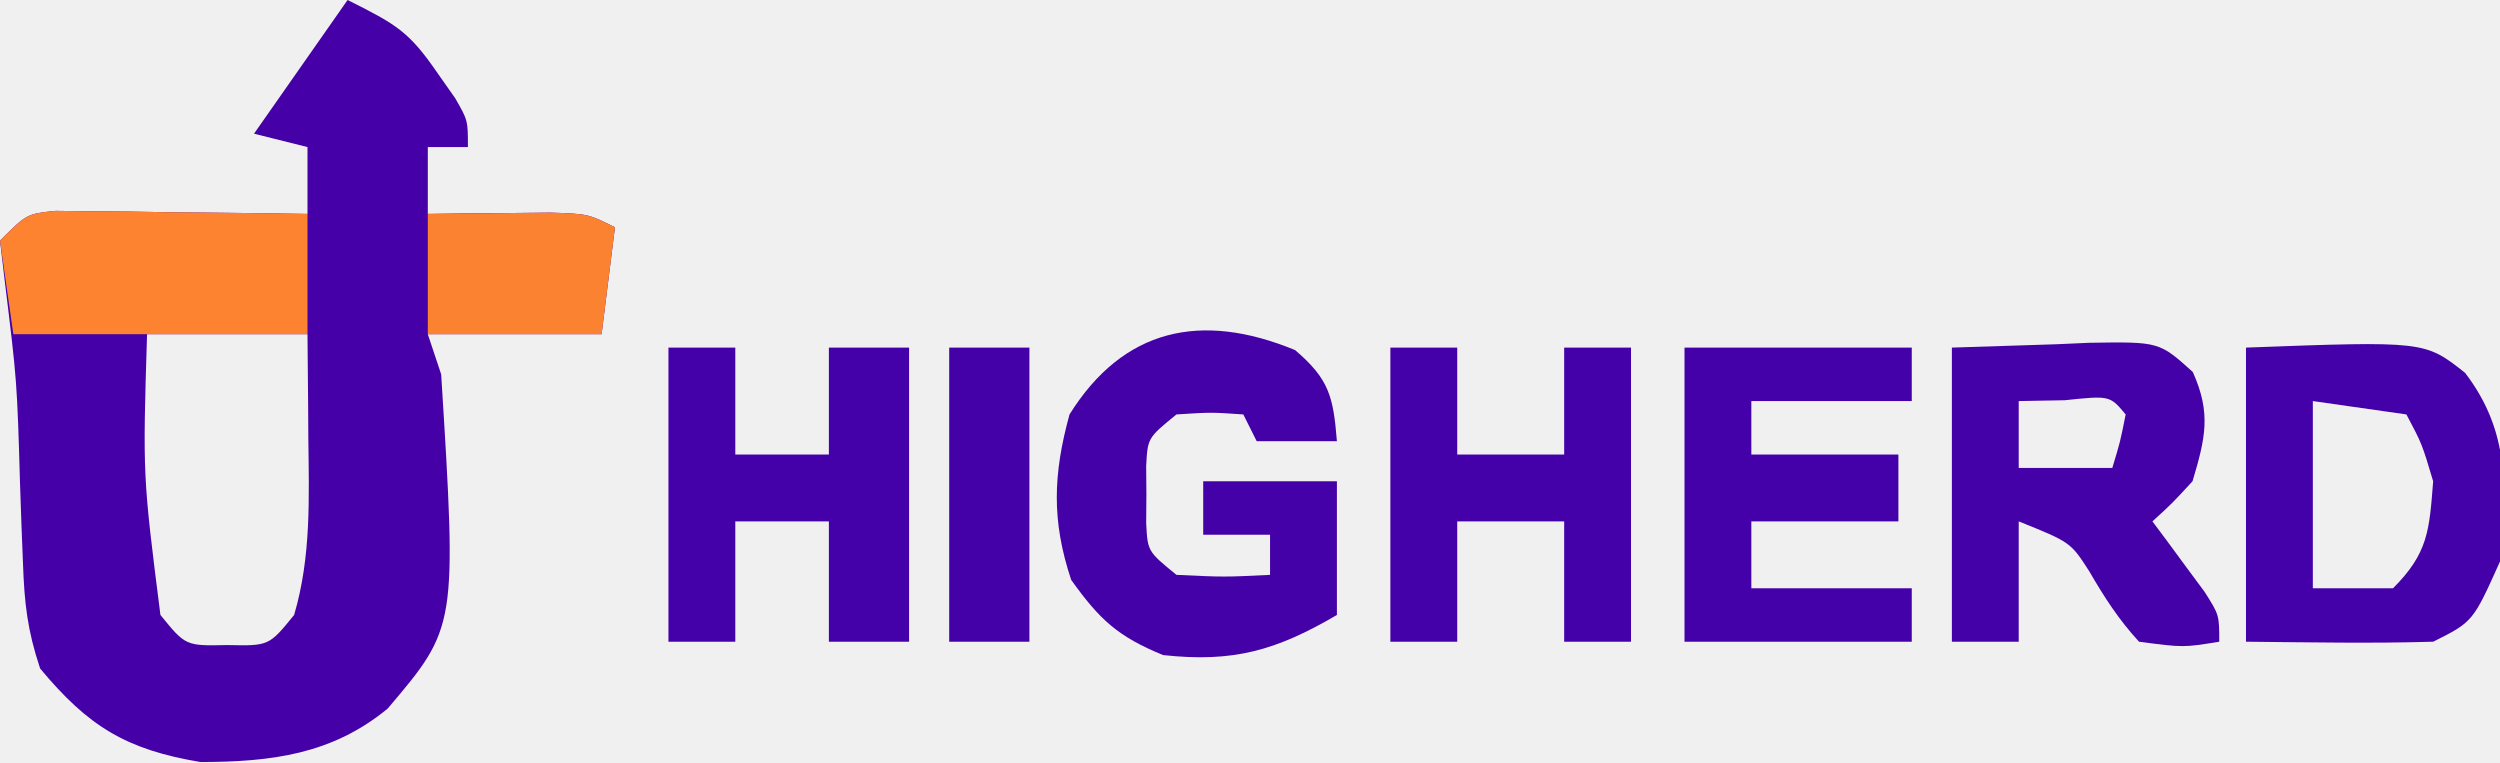
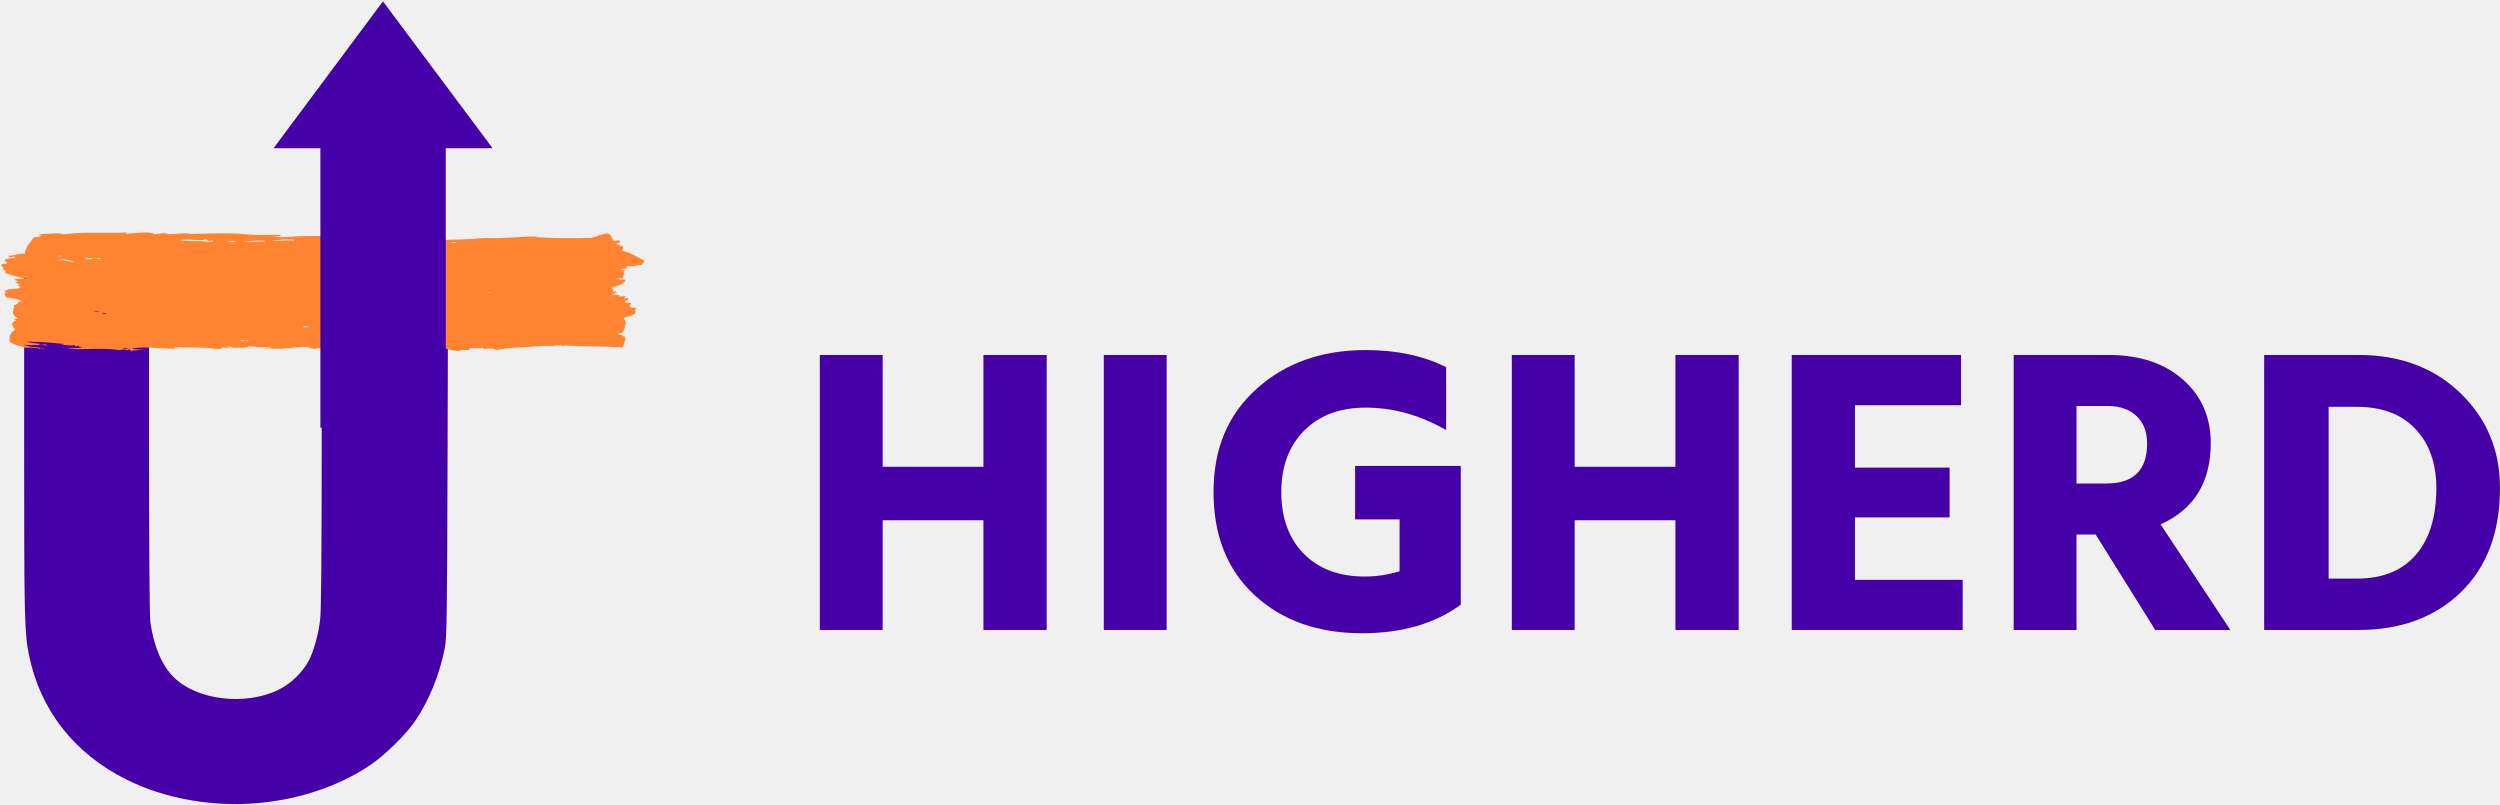
- <svg xmlns="http://www.w3.org/2000/svg" version="1.1" width="187" height="57" viewBox="0 0 187 57" role="img" aria-label="Higherd">
-   <path d="M0 0 C3.677 1.839 4.598 2.364 6.75 5.5 C7.178 6.108 7.606 6.717 8.047 7.344 C9 9 9 9 9 11 C8.01 11 7.02 11 6 11 C6 12.65 6 14.3 6 16 C6.843 15.988 7.686 15.977 8.555 15.965 C9.65 15.956 10.746 15.947 11.875 15.938 C13.511 15.92 13.511 15.92 15.18 15.902 C18 16 18 16 20 17 C19.67 19.64 19.34 22.28 19 25 C14.71 25 10.42 25 6 25 C6.495 26.485 6.495 26.485 7 28 C8.179 46.896 8.179 46.896 3 53 C-1.178 56.441 -5.731 56.991 -11 57 C-16.559 56.073 -19.406 54.334 -23 50 C-23.954 47.138 -24.176 45.124 -24.281 42.141 C-24.319 41.189 -24.356 40.238 -24.395 39.258 C-24.429 38.265 -24.464 37.273 -24.5 36.25 C-24.722 28.553 -24.722 28.553 -25.656 20.922 C-25.77 19.958 -25.883 18.993 -26 18 C-24 16 -24 16 -21.845 15.773 C-20.976 15.783 -20.107 15.794 -19.211 15.805 C-18.27 15.811 -17.329 15.818 -16.359 15.824 C-15.375 15.841 -14.39 15.858 -13.375 15.875 C-12.382 15.884 -11.39 15.893 -10.367 15.902 C-7.911 15.926 -5.456 15.959 -3 16 C-3 14.35 -3 12.7 -3 11 C-4.32 10.67 -5.64 10.34 -7 10 C-4.69 6.7 -2.38 3.4 0 0 Z M-15 25 C-15.325 35.567 -15.325 35.567 -14 46 C-12.115 48.316 -12.115 48.316 -9 48.25 C-5.885 48.316 -5.885 48.316 -4 46 C-2.712 41.633 -2.885 37.198 -2.938 32.688 C-2.942 31.947 -2.947 31.206 -2.951 30.443 C-2.963 28.629 -2.981 26.814 -3 25 C-6.96 25 -10.92 25 -15 25 Z " fill="#4501A7" transform="translate(26,0)" />
-   <path d="M0 0 C2.565 2.187 2.857 3.511 3.125 6.812 C1.145 6.812 -0.835 6.812 -2.875 6.812 C-3.205 6.152 -3.535 5.492 -3.875 4.812 C-6.291 4.646 -6.291 4.646 -8.875 4.812 C-11.032 6.569 -11.032 6.569 -11.141 8.688 C-11.135 9.389 -11.13 10.09 -11.125 10.812 C-11.13 11.514 -11.135 12.215 -11.141 12.938 C-11.032 15.056 -11.032 15.056 -8.875 16.812 C-5.292 16.979 -5.292 16.979 -1.875 16.812 C-1.875 15.822 -1.875 14.832 -1.875 13.812 C-3.525 13.812 -5.175 13.812 -6.875 13.812 C-6.875 12.492 -6.875 11.172 -6.875 9.812 C-3.575 9.812 -0.275 9.812 3.125 9.812 C3.125 13.113 3.125 16.413 3.125 19.812 C-1.416 22.47 -4.616 23.386 -9.875 22.812 C-13.257 21.429 -14.625 20.162 -16.75 17.188 C-18.225 12.763 -18.105 9.295 -16.875 4.812 C-12.858 -1.615 -7.042 -2.908 0 0 Z " fill="#4401A7" transform="translate(96.875,26.1875)" />
-   <path d="M0 0 C2.578 -0.083 5.156 -0.165 7.812 -0.25 C8.621 -0.286 9.429 -0.323 10.261 -0.36 C15.511 -0.442 15.511 -0.442 18.02 1.824 C19.416 4.923 18.957 6.786 18 10 C16.445 11.684 16.445 11.684 15 13 C15.361 13.482 15.722 13.964 16.094 14.461 C16.558 15.093 17.022 15.724 17.5 16.375 C17.964 17.001 18.428 17.628 18.906 18.273 C20 20 20 20 20 22 C17.312 22.438 17.312 22.438 14 22 C12.481 20.351 11.397 18.664 10.273 16.727 C8.877 14.56 8.877 14.56 5 13 C5 15.97 5 18.94 5 22 C3.35 22 1.7 22 0 22 C0 14.74 0 7.48 0 0 Z M5 4 C5 5.65 5 7.3 5 9 C7.31 9 9.62 9 12 9 C12.591 7.054 12.591 7.054 13 5 C11.816 3.584 11.816 3.584 8.438 3.938 C6.736 3.968 6.736 3.968 5 4 Z " fill="#4401A8" transform="translate(146,26)" />
-   <path d="M0 0 C13.374 -0.495 13.374 -0.495 16.391 1.891 C19.766 6.314 19.493 10.593 19 16 C16.974 20.513 16.974 20.513 14 22 C9.331 22.14 4.672 22.042 0 22 C0 14.74 0 7.48 0 0 Z M5 4 C5 8.62 5 13.24 5 18 C6.98 18 8.96 18 11 18 C13.633 15.367 13.712 13.674 14 10 C13.165 7.199 13.165 7.199 12 5 C9.69 4.67 7.38 4.34 5 4 Z " fill="#4401A9" transform="translate(168,26)" />
-   <path d="M0 0 C1.65 0 3.3 0 5 0 C5 2.64 5 5.28 5 8 C7.31 8 9.62 8 12 8 C12 5.36 12 2.72 12 0 C13.98 0 15.96 0 18 0 C18 7.26 18 14.52 18 22 C16.02 22 14.04 22 12 22 C12 19.03 12 16.06 12 13 C9.69 13 7.38 13 5 13 C5 15.97 5 18.94 5 22 C3.35 22 1.7 22 0 22 C0 14.74 0 7.48 0 0 Z " fill="#4501A9" transform="translate(50,26)" />
-   <path d="M0 0 C5.61 0 11.22 0 17 0 C17 1.32 17 2.64 17 4 C13.04 4 9.08 4 5 4 C5 5.32 5 6.64 5 8 C8.63 8 12.26 8 16 8 C16 9.65 16 11.3 16 13 C12.37 13 8.74 13 5 13 C5 14.65 5 16.3 5 18 C8.96 18 12.92 18 17 18 C17 19.32 17 20.64 17 22 C11.39 22 5.78 22 0 22 C0 14.74 0 7.48 0 0 Z " fill="#4501A9" transform="translate(126,26)" />
-   <path d="M0 0 C1.65 0 3.3 0 5 0 C5 2.64 5 5.28 5 8 C7.64 8 10.28 8 13 8 C13 5.36 13 2.72 13 0 C14.65 0 16.3 0 18 0 C18 7.26 18 14.52 18 22 C16.35 22 14.7 22 13 22 C13 19.03 13 16.06 13 13 C10.36 13 7.72 13 5 13 C5 15.97 5 18.94 5 22 C3.35 22 1.7 22 0 22 C0 14.74 0 7.48 0 0 Z " fill="#4501A9" transform="translate(104,26)" />
-   <path d="M0 0 C0.869 0.01 1.739 0.021 2.634 0.032 C3.575 0.038 4.516 0.045 5.486 0.051 C6.471 0.068 7.456 0.085 8.47 0.102 C9.463 0.111 10.455 0.12 11.478 0.129 C13.934 0.153 16.389 0.186 18.845 0.227 C18.845 3.197 18.845 6.167 18.845 9.227 C11.585 9.227 4.325 9.227 -3.155 9.227 C-3.485 6.917 -3.815 4.607 -4.155 2.227 C-2.155 0.227 -2.155 0.227 0 0 Z " fill="#FE8331" transform="translate(4.154785,15.77295)" />
-   <path d="M0 0 C1.98 0 3.96 0 6 0 C6 7.26 6 14.52 6 22 C4.02 22 2.04 22 0 22 C0 14.74 0 7.48 0 0 Z " fill="#4501A8" transform="translate(71,26)" />
-   <path d="M0 0 C1.958 -0.027 3.917 -0.046 5.875 -0.062 C6.966 -0.074 8.056 -0.086 9.18 -0.098 C12 0 12 0 14 1 C13.67 3.64 13.34 6.28 13 9 C8.71 9 4.42 9 0 9 C0 6.03 0 3.06 0 0 Z " fill="#FB8231" transform="translate(32,16)" />
+ <svg xmlns="http://www.w3.org/2000/svg" width="485" height="156" viewBox="65 216 485 156" fill="none" role="img" aria-label="Higherd">
+   <g id="higherd-logo">
+     <g id="lockup">
+       <g id="Isolation_Mode">
+         <g id="Clip path group">
+           <mask id="mask0_9272_136" style="mask-type:luminance" maskUnits="userSpaceOnUse" x="69" y="267" width="84" height="106">
+             <g id="clippath">
+               <path id="Vector" d="M152.002 267.788H69.639V372.265H152.002V267.788Z" fill="white" />
+             </g>
+           </mask>
+           <g mask="url(#mask0_9272_136)">
+             <g id="Group">
+               <path id="Vector_2" d="M115.444 371.759C123.399 370.987 130.825 368.43 136.713 364.498C139.669 362.52 143.875 358.395 145.654 355.693C148.298 351.713 150.244 346.937 151.278 341.798C151.686 339.796 151.734 336.298 151.83 303.708L151.927 267.814H127.412V300.669C127.412 322.259 127.316 334.393 127.124 336.033C126.811 338.952 125.85 342.45 124.865 344.235C123.639 346.502 121.38 348.674 119.049 349.807C112.584 352.991 103.138 351.834 98.668 347.347C96.385 345.055 94.823 341.364 94.174 336.733C94.006 335.599 93.909 322.307 93.909 301.344V267.765H69.684V301.755C69.684 335.84 69.732 338.735 70.621 343.053C72.76 353.691 79.369 362.158 89.511 367.224C96.914 370.963 106.527 372.652 115.444 371.759Z" fill="#4500A8" />
+             </g>
+           </g>
+         </g>
+         <g id="Clip path group_2">
+           <mask id="mask1_9272_136" style="mask-type:luminance" maskUnits="userSpaceOnUse" x="65" y="260" width="126" height="25">
+             <g id="clippath-1">
+               <path id="Vector_3" d="M190.098 260.909H65.291V284.356H190.098V260.909Z" fill="white" />
+             </g>
+           </mask>
+           <g mask="url(#mask1_9272_136)">
+             <g id="Group_2">
+               <path id="Vector_4" fill-rule="evenodd" clip-rule="evenodd" d="M70.097 282.256C70.818 282.521 71.756 282.594 72.717 282.69C72.669 282.738 72.621 282.811 72.621 282.907C73.174 282.931 73.39 282.738 73.967 282.787C73.799 282.907 73.943 282.98 74.231 282.956C74.063 283.1 73.558 283.004 73.558 282.835C73.438 282.859 73.462 282.956 73.558 282.956C72.188 282.859 70.77 283.1 69.593 282.859C70.266 283.341 72.525 283.317 73.558 283.607C73.51 283.727 73.053 283.655 73.126 283.486C73.005 283.534 72.813 283.534 72.789 283.655C71.876 283.486 70.818 283.39 69.905 283.462C68.848 283.052 67.454 282.907 66.853 282.208C66.829 281.749 66.949 281.532 66.853 281.146C67.117 280.688 67.43 280.23 67.934 279.916C67.574 279.458 67.358 279.12 67.334 278.662C67.454 278.565 67.958 278.469 67.598 278.372C67.766 278.324 67.934 278.227 68.103 278.155C68.055 278.01 67.646 277.986 67.838 277.817C68.127 277.769 68.151 277.914 68.439 277.866C68.391 277.552 67.766 277.407 67.574 276.973C67.382 276.466 67.742 275.839 67.718 275.188C68.535 275.188 68.271 274.368 69.4 274.44C68.535 274.102 67.261 273.716 66.18 273.692C65.988 273.475 65.699 272.872 66.18 272.703C66.084 272.583 65.964 272.51 65.844 272.414C66.012 272.269 66.709 272.414 66.444 272.124C67.309 271.98 68.391 272.173 68.992 271.714C68.992 271.57 68.679 271.618 68.559 271.545C68.535 271.401 68.704 271.232 68.655 271.087C68.175 270.966 68.439 270.894 67.982 270.87C68.103 270.725 68.247 270.605 68.583 270.58C68.319 270.436 67.838 270.436 67.718 270.219C68.679 269.953 69.112 270.122 70.169 270.074C68.631 269.784 67.261 269.423 66.012 268.94C65.988 268.723 65.988 268.458 66.18 268.482C66.012 268.313 65.891 268.434 65.747 268.53C65.651 268.048 65.603 267.758 65.147 267.469C65.315 267.059 65.916 267.252 66.396 267.131C66.3 266.866 66.204 266.624 65.795 266.576C66.06 266.07 67.502 266.142 67.982 265.949C67.79 265.611 67.261 265.901 66.781 265.949C66.901 265.732 66.612 265.78 66.612 265.611C68.127 265.563 68.247 265.105 69.833 265.273C69.857 263.826 70.963 263.078 71.564 261.993C72.308 262.137 72.621 261.872 72.981 261.655C73.005 261.51 72.525 261.703 72.549 261.534C73.198 261.341 74.135 261.366 75.096 261.317C75.986 261.221 76.731 261.221 77.284 261.462C81.633 260.907 85.046 261.341 89.613 261.1C89.709 261.269 89.324 261.197 89.348 261.317C90.742 261.317 93.218 260.907 94.588 261.221C94.876 261.173 94.708 261.39 94.852 261.438C95.933 261.414 96.871 261.028 97.568 261.414C99.082 261.51 100.764 261.052 101.87 261.39C106.316 261.293 109.873 261.1 113.622 261.534C115.737 261.655 117.468 261.486 119.607 261.583C119.294 261.848 118.597 261.848 118.02 261.92C118.79 262.017 120.063 262.041 121.145 261.944C124.726 261.679 128.475 261.776 132.128 261.92C132.296 262.041 132.104 261.969 132.032 262.089C132.753 262.258 133.522 262.041 134.147 261.969C134.315 262.089 134.147 262.113 134.147 262.258C134.868 262.306 134.652 262.089 135.084 262.041C135.493 261.993 134.964 262.186 135.253 262.21C135.421 262.234 135.421 262.113 135.421 262.041C136.382 262.137 137.151 262.162 138.305 262.065C138.641 262.041 138.257 262.21 138.473 262.282C139.891 262.306 141.91 261.969 143.472 262.137C144.217 262.234 144.674 262.137 145.491 262.113C146.212 262.113 146.885 262.403 147.678 262.475C148.327 262.523 149.312 262.306 150.298 262.451C150.274 262.548 150.033 262.475 150.033 262.572C152.917 262.475 156.45 262.451 159.142 262.162C162.411 262.355 166.208 261.848 169.212 261.872C169.116 261.969 169.02 261.993 168.779 261.993C171.687 262.21 176.134 262.258 179.835 262.137C180.171 262.113 180.195 261.848 180.7 261.92C180.916 261.607 181.613 261.583 182.046 261.462C182.142 261.438 182.382 261.293 182.479 261.293C183.824 261.245 183.416 262.258 184.185 262.789C184.594 262.62 184.978 262.572 185.363 262.789C185.339 263.127 184.714 263.102 184.545 263.368C184.666 263.464 185.026 263.537 185.05 263.368C185.242 263.488 185.242 263.657 185.05 263.778C185.363 263.802 185.242 263.585 185.555 263.609C185.579 263.73 185.507 263.754 185.459 263.826C185.723 263.85 185.723 263.705 185.891 263.826C185.915 264.164 185.867 264.477 185.555 264.598C187.261 264.936 188.631 265.852 190.049 266.576C190.025 266.914 189.593 267.01 189.544 267.348C188.511 267.541 187.838 267.662 186.588 267.686C186.396 267.806 186.733 267.999 186.492 268.144C186.156 268.096 185.627 268.12 185.411 268.361C185.723 268.458 185.867 268.385 186.276 268.482C186.228 268.627 185.987 268.627 185.939 268.771C186.492 269.085 185.627 269.567 185.939 269.953C185.795 270.074 185.459 269.857 185.17 269.905C185.627 270.074 184.714 270.002 184.57 270.122C184.594 270.243 185.291 270.002 185.074 270.243C185.939 270.146 185.675 270.267 186.324 270.243C186.204 271.111 184.93 271.425 183.56 271.811C183.752 271.98 184.065 272.293 183.897 272.534C184.017 272.655 184.377 272.438 184.57 272.414C184.57 272.583 184.353 272.607 184.305 272.752C184.497 272.896 184.473 272.655 184.738 272.703C184.473 273.017 184.017 272.92 183.656 273.113C184.017 273.306 184.449 273.113 184.906 273.113C184.882 273.21 184.642 273.162 184.738 273.33C184.954 273.33 184.906 273.138 185.242 273.21C185.266 273.379 184.978 273.33 185.074 273.548C185.507 273.499 186.036 273.427 186.42 273.499C186.42 273.692 186.132 273.716 185.987 273.837C186.276 273.934 186.468 273.789 186.853 273.789C186.877 274.006 186.877 274.295 186.252 274.368C186.276 274.488 186.252 274.561 186.156 274.657C186.492 274.802 186.66 274.705 187.405 274.778C187.55 275.043 187.069 275.212 187.141 275.381C187.357 275.791 187.862 275.695 188.511 275.695C188.223 275.912 188.367 276.056 188.078 276.249C188.511 276.418 188.199 276.611 188.175 276.973C188.03 276.973 188.006 276.925 187.838 276.925C187.646 277.528 186.156 277.263 185.987 277.866C186.396 277.986 186.132 278.493 186.492 278.638C186.012 279.361 186.444 280.664 184.906 280.688C185.002 280.905 185.266 281.026 185.771 281.002C185.675 281.267 185.939 281.291 186.276 281.291C186.132 281.581 186.084 281.605 186.444 281.725C186.084 282.208 186.156 282.69 185.795 283.39C182.31 283.197 177.48 283.221 174.403 283.028C174.307 283.028 174.355 283.076 174.307 283.148C173.658 282.835 172.601 283.028 171.952 283.245C172 283.197 172.048 283.148 172.048 283.076C171.688 283.052 171.567 283.173 171.183 283.124C170.438 283.004 167.77 283.341 166.016 283.39C164.117 283.414 162.146 283.679 161.209 283.945C160.896 283.462 159.935 283.655 158.926 283.679C158.661 283.703 158.781 283.486 158.589 283.462C158.084 283.727 156.57 283.317 155.97 283.655C155.921 283.8 155.994 283.848 156.234 283.824C155.633 284.017 154.888 283.8 154.215 283.945C154.263 283.993 154.407 283.993 154.383 284.113C153.206 284.065 151.98 283.848 151.259 283.559C150.85 283.679 150.61 283.51 150.225 283.438C149.216 283.293 147.726 283.559 146.524 283.583C142.847 283.631 139.218 283.317 135.805 283.559C135.757 283.51 135.613 283.51 135.637 283.39C132.969 283.438 130.83 283.607 128.211 283.607C128.187 283.752 128.379 283.752 128.547 283.776C127.874 283.824 127.225 283.631 126.697 283.51C126.096 283.92 125.663 283.462 124.846 283.486C124.798 283.366 125.014 283.39 125.014 283.317C122.274 283.124 119.799 283.993 117.011 283.534C116.891 283.631 116.723 283.679 116.506 283.703C116.602 283.366 117.372 283.438 117.756 283.293C116.482 283.293 114.896 283.462 113.358 283.148C112.805 283.655 111.315 283.341 110.089 283.486C110.065 283.39 110.185 283.39 110.185 283.317C109.777 283.317 109.561 283.221 109.152 283.197C109.152 283.39 109.464 283.366 109.753 283.366C109.08 283.655 108.119 283.173 107.806 283.703C107.35 283.655 107.037 283.655 106.773 283.824C106.749 283.727 106.869 283.727 106.869 283.655C104.538 283.341 101.87 283.39 98.842 283.366C98.866 283.583 99.418 283.462 99.611 283.583C96.727 283.872 93.506 283.028 90.574 283.631C91.007 283.8 91.944 283.776 92.256 283.824C92.425 283.848 92.809 283.776 92.857 283.872C91.896 283.848 91.584 284.017 90.742 283.993C90.598 284.041 90.574 284.162 90.31 284.162C90.478 284.041 90.262 283.993 90.31 283.824C89.949 283.776 89.853 283.872 89.637 283.945C89.18 283.679 88.748 283.8 88.219 283.945C85.287 283.39 81.561 283.896 78.245 283.679C79.038 283.39 80.216 283.679 80.961 283.341C80.816 283.197 80.144 283.438 80.288 283.052C79.927 283.028 79.951 283.221 79.615 283.221C79.495 283.173 79.495 283.028 79.615 282.931C78.942 283.076 77.644 283.052 76.827 282.738H77.596C75.817 282.594 73.126 282.28 71.107 282.328C70.963 282.135 70.794 282.425 70.097 282.256ZM130.854 283.197C130.422 283.221 129.989 283.173 130.35 282.98C130.013 282.956 129.917 283.1 129.677 283.148C130.037 283.148 129.869 283.269 129.773 283.366C130.085 283.173 130.806 283.559 130.854 283.197ZM89.805 283.559C89.925 283.559 89.973 283.655 89.973 283.51C89.541 283.51 89.108 283.559 88.868 283.51C88.916 283.727 89.589 283.703 89.805 283.559ZM113.118 282.159C113.214 281.966 112.637 282.039 112.685 282.159C112.901 282.159 112.925 282.28 113.118 282.159ZM112.517 282.039C112.228 282.063 111.724 281.991 111.579 282.087C112.036 282.135 112.228 282.304 112.517 282.039ZM125.086 279.409C124.87 279.241 124.365 279.434 124.317 279.241C124.053 279.241 123.885 279.409 123.716 279.289V279.506C124.125 279.482 124.726 279.506 125.086 279.409ZM85.527 276.708C85.263 276.756 84.902 276.756 84.854 276.925C85.191 276.925 85.599 276.949 85.527 276.708ZM83.676 276.322C82.499 276.442 84.181 276.491 84.349 276.322H83.676ZM160.247 272.703C160.199 272.655 159.743 272.655 159.743 272.824C159.959 272.8 160.247 272.848 160.247 272.703ZM135.06 269.664C134.94 269.857 135.565 269.881 135.661 269.784C135.301 269.833 135.421 269.591 135.06 269.664ZM133.714 269.688C132.969 269.591 132.344 269.688 131.431 269.664C131.888 269.712 133.234 269.905 133.714 269.688ZM129.316 269.664C129.46 269.664 129.605 269.664 129.581 269.784C130.085 269.664 130.854 269.784 131.263 269.784C130.326 269.591 129.893 269.519 129.316 269.664ZM138.185 269.374C138.761 269.278 139.579 269.519 139.771 269.326C138.761 269.181 136.574 269.133 135.469 269.35C136.358 269.398 136.911 269.543 137.752 269.447C137.103 269.254 138.353 269.495 138.353 269.495C138.281 269.471 138.209 269.447 138.185 269.374ZM128.715 269.447H128.115C128.091 269.664 128.691 269.519 128.715 269.447ZM135.229 269.35C135.277 269.35 135.325 269.35 135.325 269.302C134.964 269.278 133.811 269.35 134.724 269.35C134.892 269.471 135.012 269.302 135.156 269.398C135.156 269.423 135.156 269.447 135.253 269.447C135.229 269.398 135.229 269.374 135.229 269.35ZM140.035 268.988C140.131 268.868 140.348 268.844 140.468 268.771C138.641 268.675 135.469 268.771 133.378 268.82C135.253 269.085 137.824 268.771 140.035 268.988ZM79.374 266.745C78.509 266.407 77.235 266.262 76.154 266.311C77.284 266.383 78.485 266.914 79.374 266.745ZM83.1 266.166C82.811 265.997 82.114 266.021 81.85 266.166C81.874 266.045 81.826 265.973 81.682 265.949C81.537 266.069 81.73 266.07 81.585 266.166C82.042 266.407 82.523 266.287 83.1 266.166ZM84.614 266.118C84.277 266.142 84.133 266.021 83.749 266.069C83.772 266.359 84.614 266.238 84.614 266.118ZM77.259 265.659C76.971 265.611 76.755 265.635 76.226 265.611C76.25 265.852 76.971 265.708 77.259 265.659ZM152.485 263.127C152.677 263.03 153.302 263.223 153.566 263.078C153.398 262.885 152.605 262.909 152.485 263.127ZM115.761 262.837C116.074 262.789 116.242 262.982 116.434 262.837C116.122 262.572 115.401 262.668 114.848 262.692C113.911 262.716 112.997 262.861 112.06 262.789C112.925 263.03 115.04 262.861 115.761 262.837ZM110.69 262.789C110.33 262.741 109.44 262.789 108.912 262.909C109.513 262.861 110.594 263.151 110.69 262.789ZM105.523 262.934C105.547 262.668 106.34 262.958 106.388 262.716C105.956 262.62 105.667 262.716 105.283 262.765C105.259 262.62 105.235 262.572 105.018 262.427C103.24 262.909 101.581 262.137 99.851 262.62C101.726 262.909 103.672 262.62 105.523 262.934ZM121.049 262.62C121.481 262.62 122.01 262.837 122.226 262.499C120.712 262.403 119.198 262.451 117.66 262.765C118.79 262.741 120.015 262.62 121.049 262.62Z" fill="#FF8330" />
+             </g>
+           </g>
+         </g>
+         <g id="Clip path group_3">
+           <mask id="mask2_9272_136" style="mask-type:luminance" maskUnits="userSpaceOnUse" x="118" y="216" width="43" height="84">
+             <g id="clippath-2">
+               <path id="Vector_5" d="M160.538 216.097H118.07V299.055H160.538V216.097Z" fill="white" />
+             </g>
+           </mask>
+           <g mask="url(#mask2_9272_136)">
+             <g id="Group_3">
+               <path id="Vector_6" d="M160.562 244.754H151.477V298.983H127.155V244.754H118.07L139.292 216.265L160.562 244.754Z" fill="#4500A8" />
+             </g>
+           </g>
+         </g>
+       </g>
+       <g id="Group 5">
+         <g id="Group_4">
+           <path id="Vector_7" d="M268.057 338.217H255.789V316.926H236.237V338.217H224.047V284.868H236.237V306.557H255.789V284.868H268.057V338.217Z" fill="#4500A8" />
+           <path id="Vector_8" d="M291.327 338.217H279.137V284.868H291.327V338.217Z" fill="#4500A8" />
+           <path id="Vector_9" d="M348.394 333.308C343.328 337.002 336.944 338.849 329.24 338.849C320.692 338.849 313.749 336.396 308.42 331.486C303.09 326.577 300.426 319.902 300.426 311.458C300.426 303.014 303.207 296.448 308.779 291.43C314.346 286.417 321.406 283.912 329.953 283.912C335.97 283.912 341.166 285.019 345.548 287.238V299.428C340.482 296.526 335.283 295.077 329.953 295.077C324.94 295.077 320.956 296.569 318.001 299.549C315.047 302.53 313.567 306.501 313.567 311.463C313.567 316.424 315.016 320.46 317.919 323.415C320.822 326.369 324.78 327.848 329.793 327.848C332.06 327.848 334.305 327.507 336.52 326.819V316.766H327.89V306.397H348.39V333.312L348.394 333.308Z" fill="#4500A8" />
+           <path id="Vector_10" d="M402.303 338.217H390.035V316.926H370.483V338.217H358.293V284.868H370.483V306.557H390.035V284.868H402.303V338.217Z" fill="#4500A8" />
+           <path id="Vector_11" d="M445.759 338.217H412.594V284.868H445.443V294.605H424.862V306.717H443.224V316.376H424.862V328.488H445.759V338.226V338.217Z" fill="#4500A8" />
+           <path id="Vector_12" d="M467.844 338.217H455.654V284.868H474.099C480.06 284.868 484.849 286.451 488.465 289.617C492.077 292.784 493.885 296.902 493.885 301.967C493.885 309.568 490.641 314.819 484.148 317.717L497.683 338.217H483.118L471.56 319.694H467.84L467.844 338.217ZM473.861 294.761H467.844V309.801H473.623C478.901 309.801 481.54 307.214 481.54 302.045C481.54 299.778 480.852 297.996 479.48 296.703C478.109 295.409 476.236 294.761 473.861 294.761Z" fill="#4500A8" />
+           <path id="Vector_13" d="M522.455 338.217H504.248V284.868H522.611C530.631 284.868 537.202 287.333 542.319 292.269C547.436 297.205 549.997 303.338 549.997 310.671C549.997 319.218 547.475 325.949 542.44 330.854C537.4 335.76 530.739 338.217 522.455 338.217ZM522.217 294.921H516.754V328.246H522.295C527.2 328.246 530.99 326.715 533.654 323.656C536.319 320.598 537.651 316.268 537.651 310.675C537.651 305.925 536.306 302.114 533.615 299.238C530.925 296.361 527.127 294.925 522.217 294.925V294.921Z" fill="#4500A8" />
+         </g>
+       </g>
+     </g>
+   </g>
</svg>
